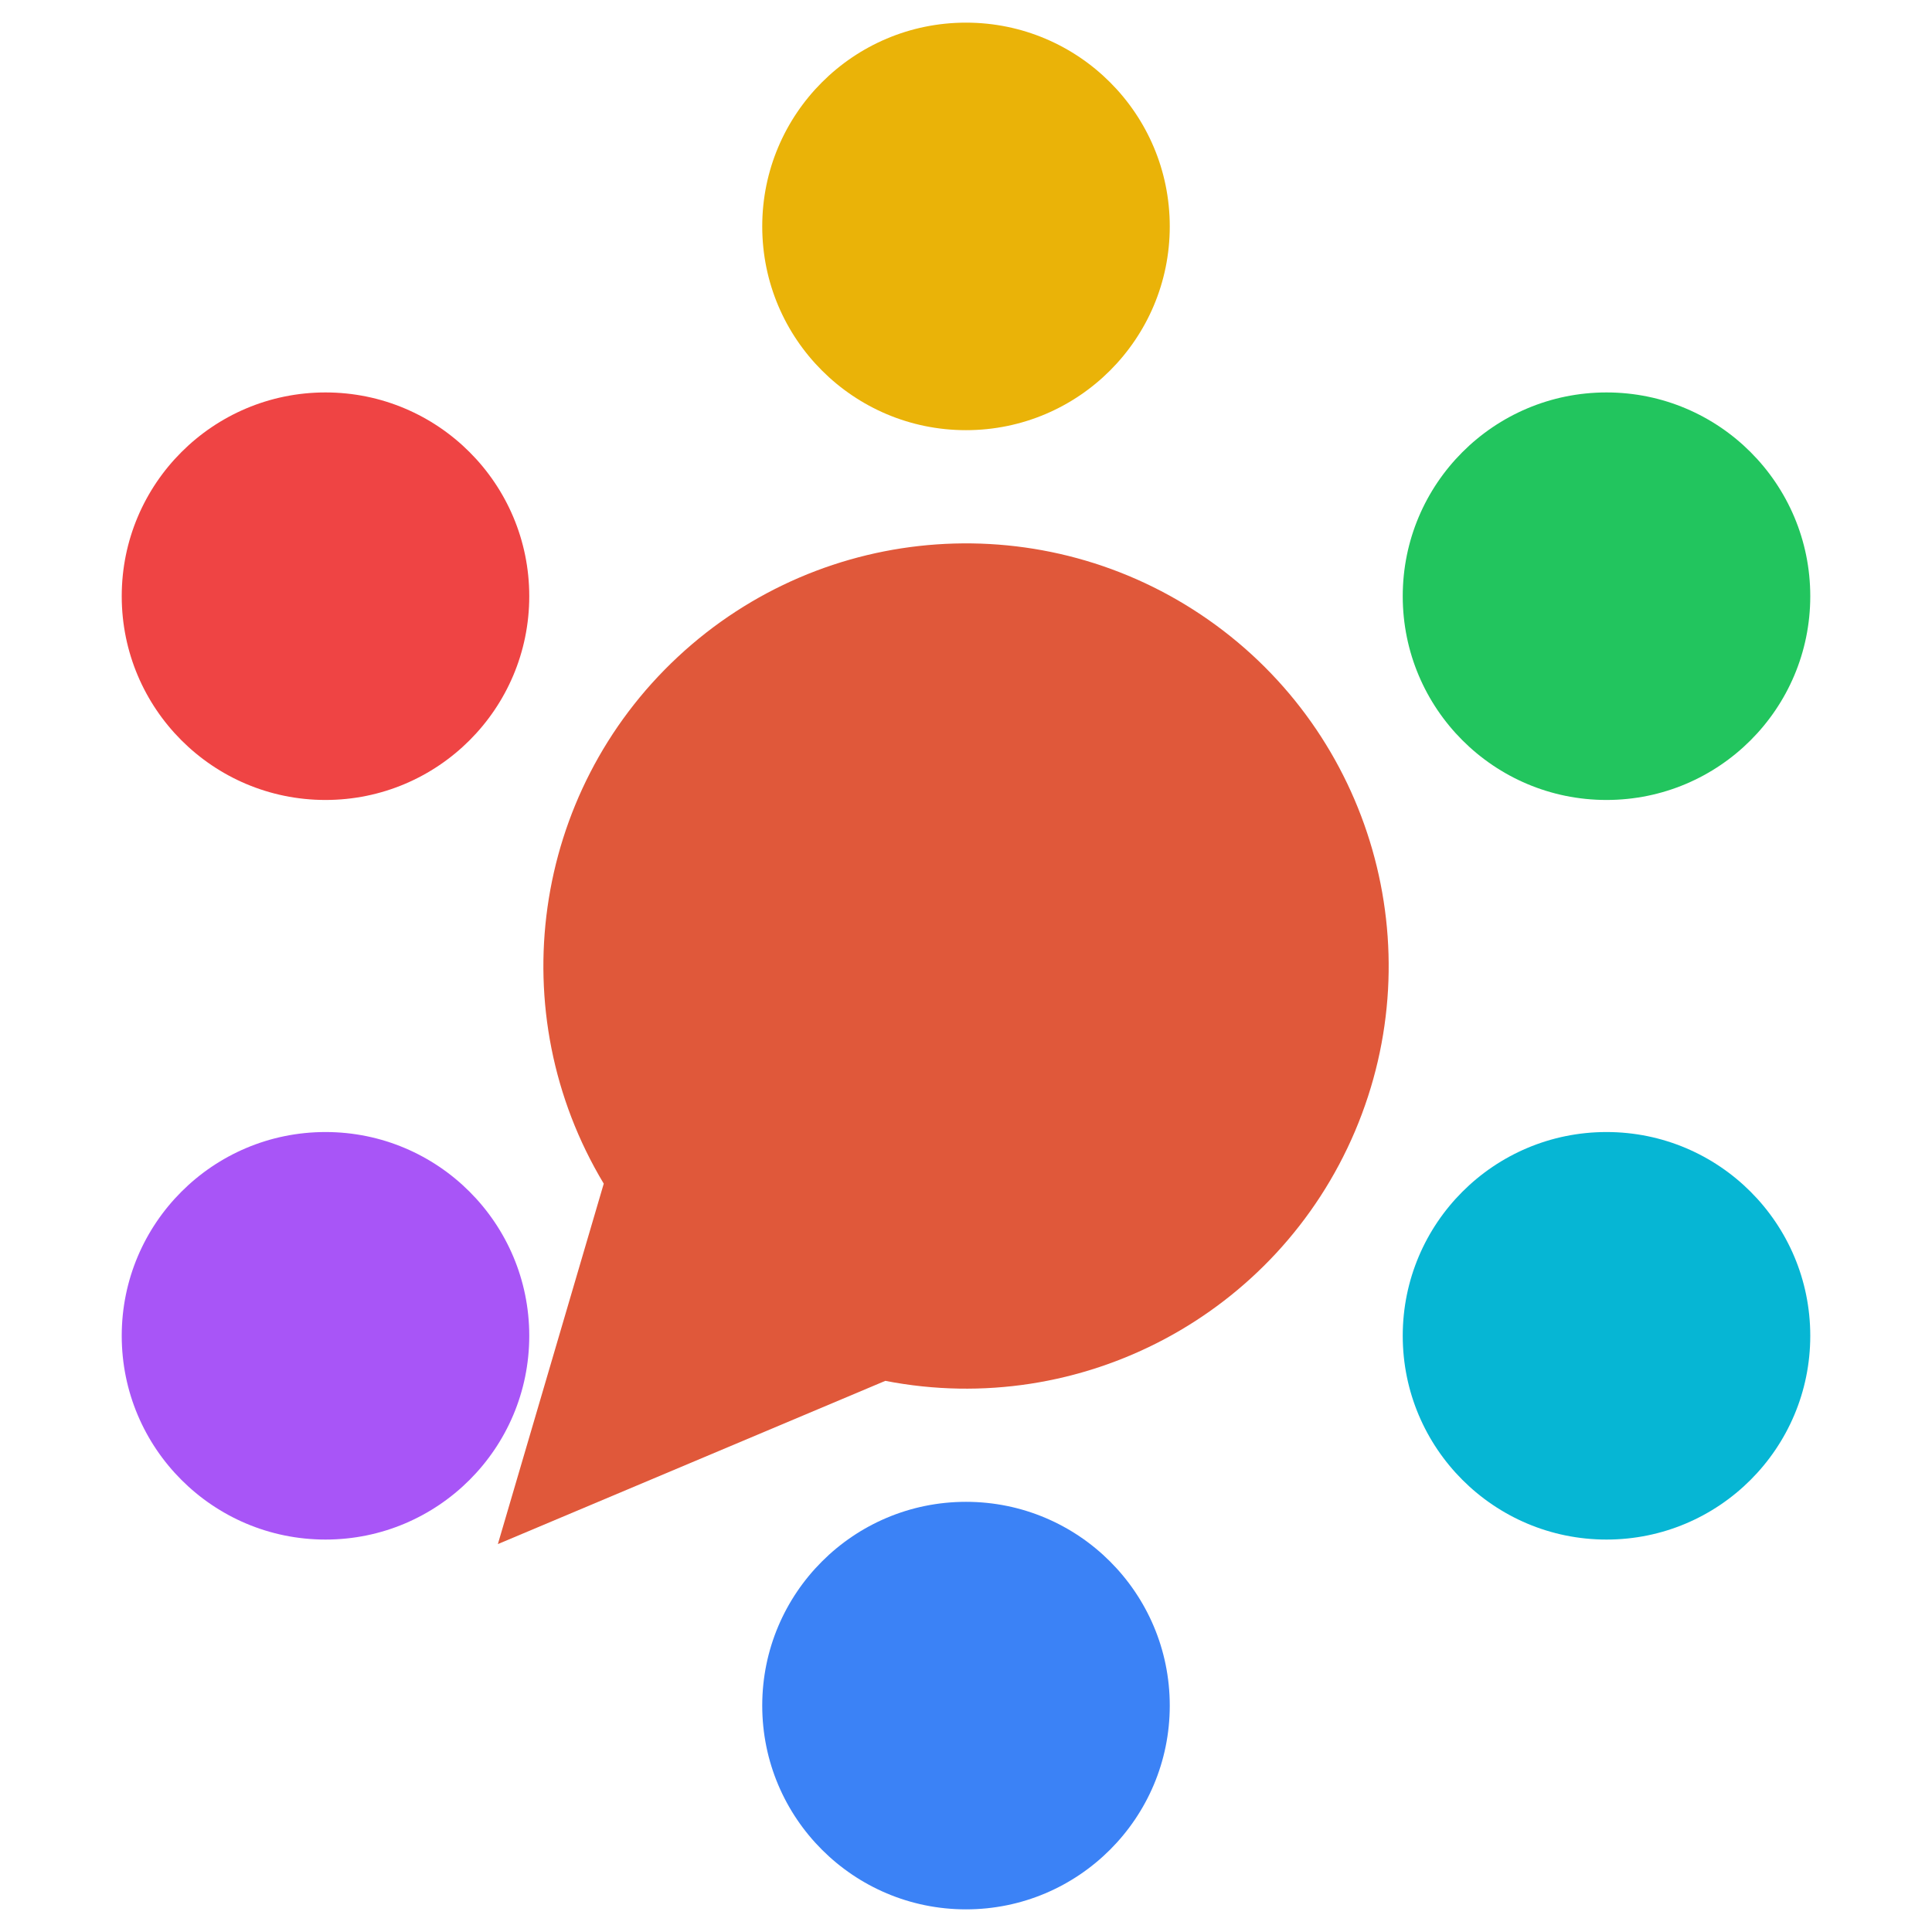
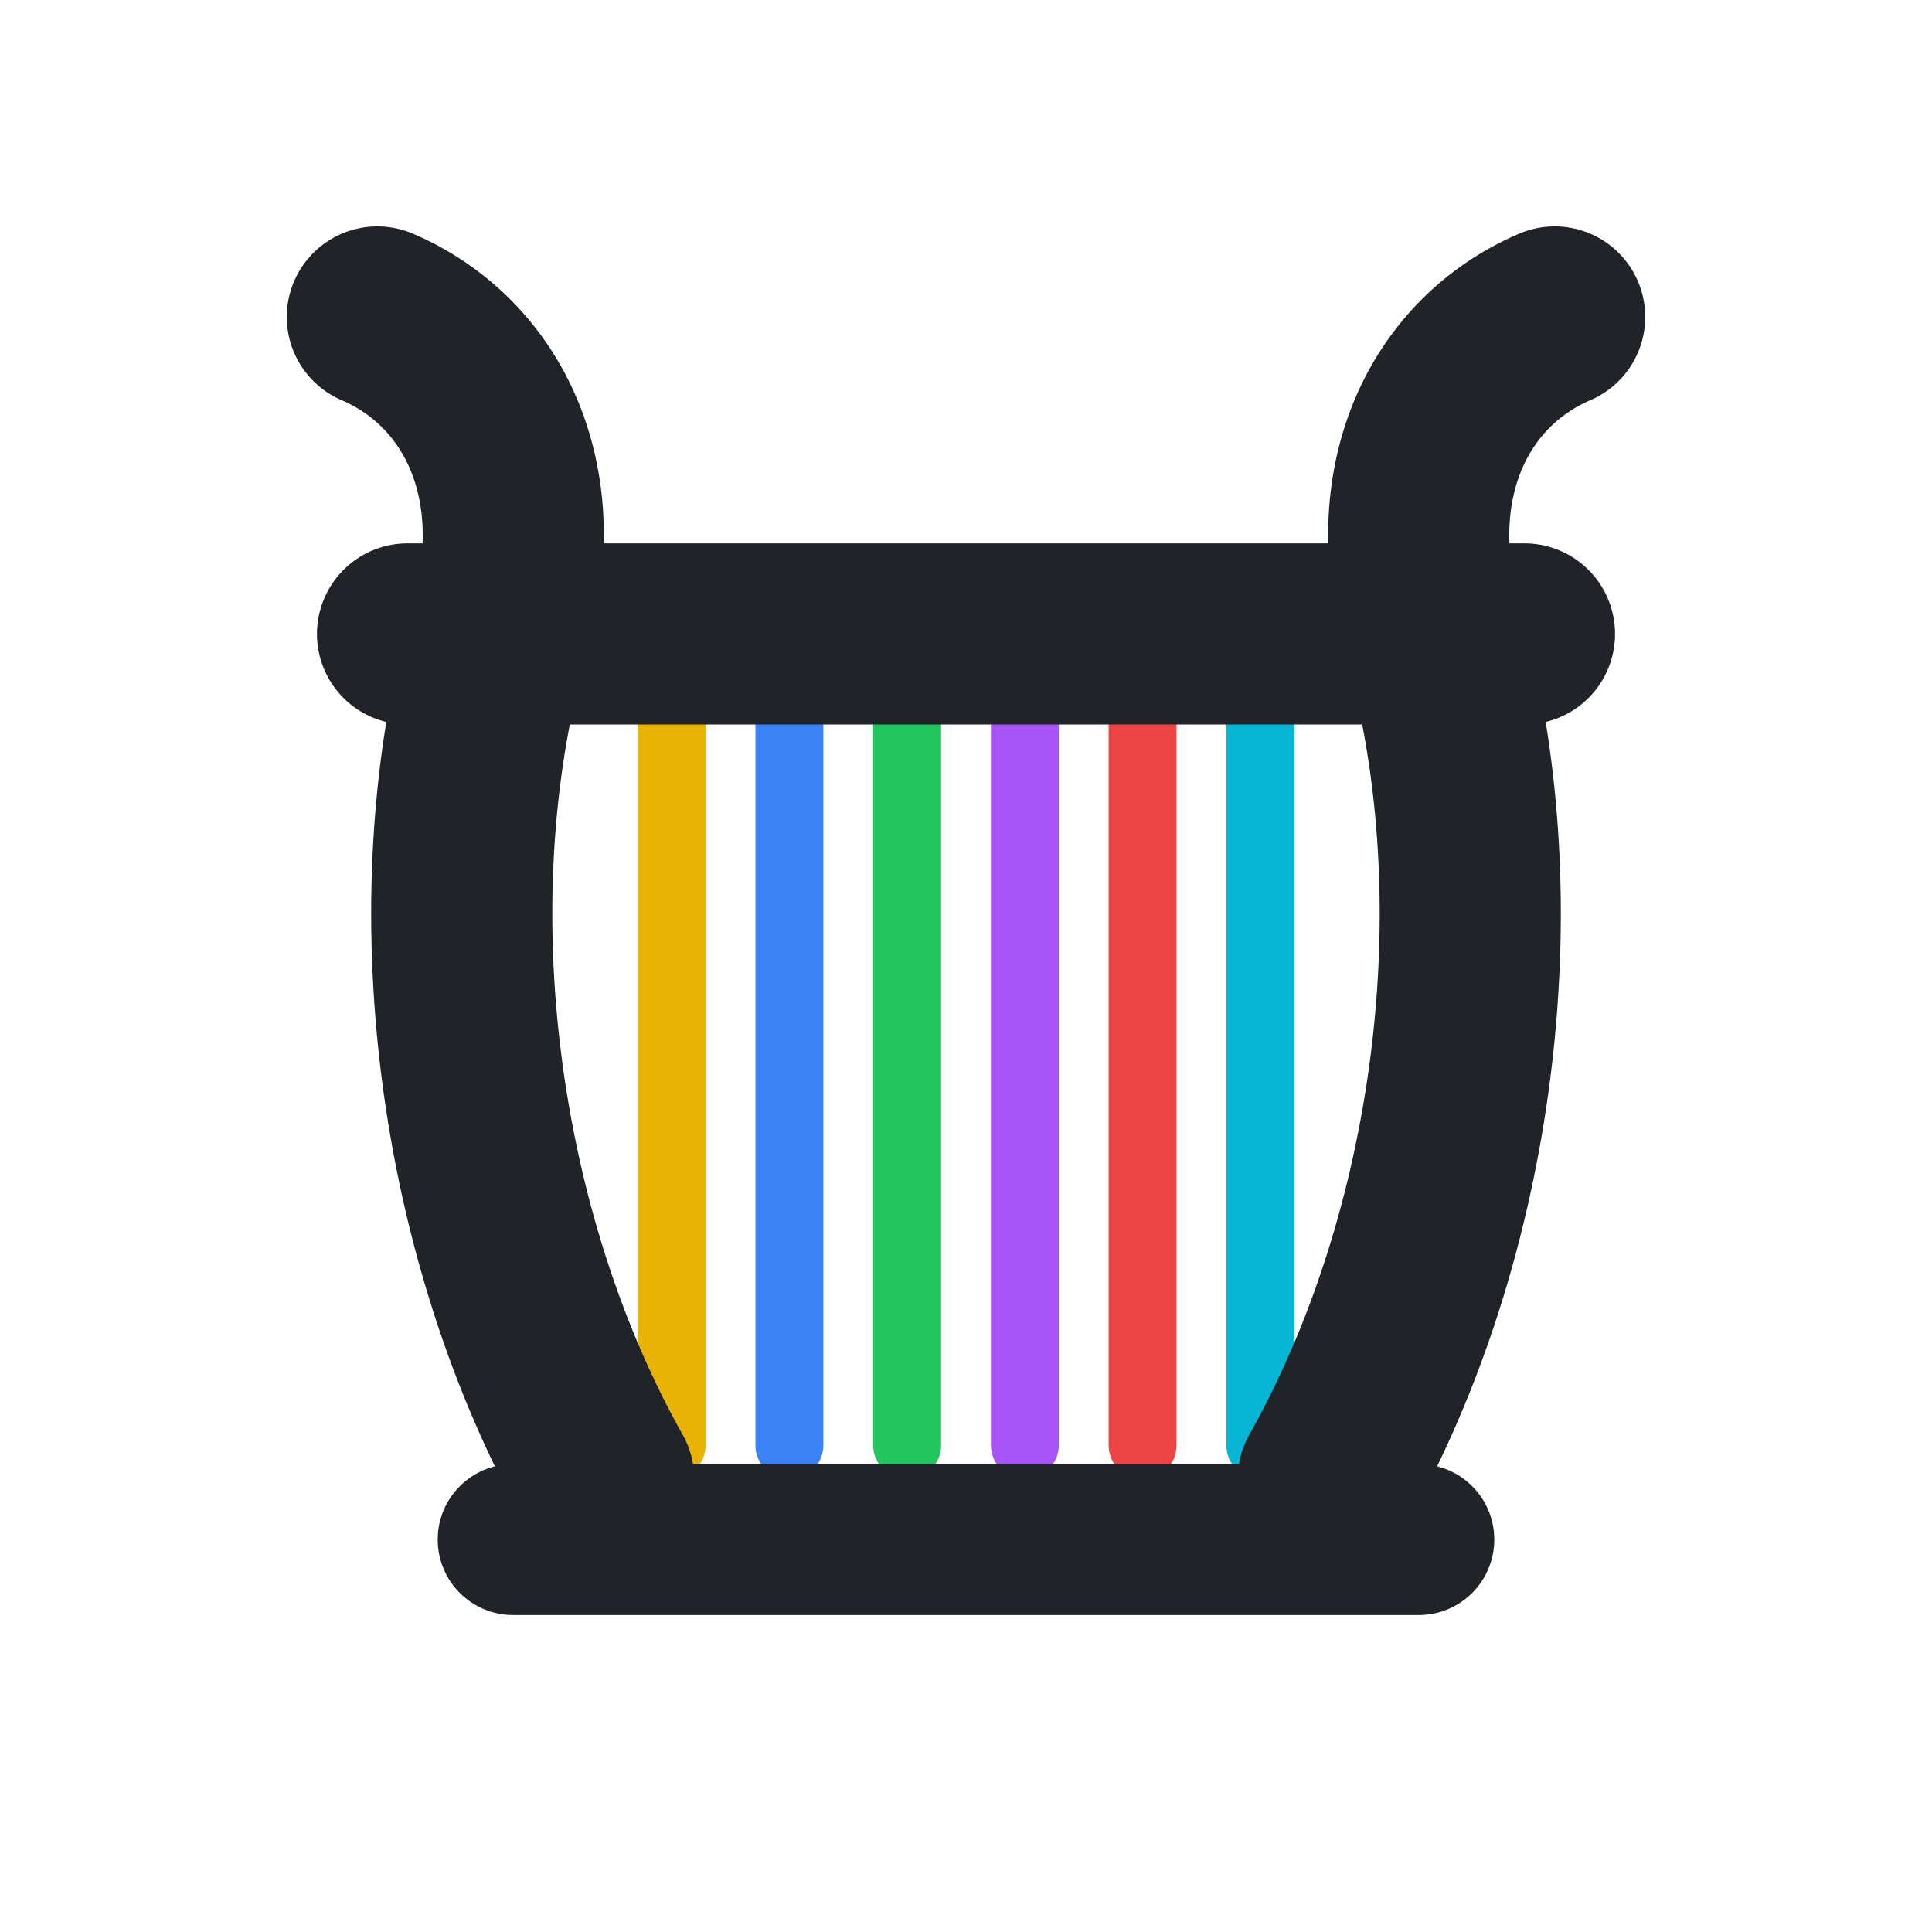
<svg xmlns="http://www.w3.org/2000/svg" viewBox="0 0 256 256" width="256" height="256" role="img">
-   <path fill="#E0583A" d="M80 156.84 L65.97 204.6 L117.31 182.97 A56 56 0 1 0 80 156.84 Z" />
-   <path fill="#EAB308" d="M155 30 A27 27 0 1 1 101 30 A27 27 0 1 1 155 30 Z" />
-   <path fill="#22C55E" d="M239.87 79 A27 27 0 1 1 185.87 79 A27 27 0 1 1 239.87 79 Z" />
-   <path fill="#06B6D4" d="M239.87 177 A27 27 0 1 1 185.87 177 A27 27 0 1 1 239.87 177 Z" />
-   <path fill="#3B82F6" d="M155 226 A27 27 0 1 1 101 226 A27 27 0 1 1 155 226 Z" />
-   <path fill="#A855F7" d="M70.13 177 A27 27 0 1 1 16.13 177 A27 27 0 1 1 70.13 177 Z" />
-   <path fill="#EF4444" d="M70.13 79 A27 27 0 1 1 16.13 79 A27 27 0 1 1 70.13 79 Z" />
+   <rect x="84.5" y="84" width="9" height="112" rx="4.5" fill="#EAB308" />
+   <rect x="100.1" y="84" width="9" height="112" rx="4.5" fill="#3B82F6" />
+   <rect x="115.7" y="84" width="9" height="112" rx="4.5" fill="#22C55E" />
+   <rect x="131.3" y="84" width="9" height="112" rx="4.5" fill="#A855F7" />
+   <rect x="146.9" y="84" width="9" height="112" rx="4.5" fill="#EF4444" />
+   <rect x="162.5" y="84" width="9" height="112" rx="4.5" fill="#06B6D4" />
+   <path fill="none" stroke="#202328" stroke-width="24" stroke-linecap="round" stroke-linejoin="round" d="M80 196 C62 164 56 120 66 84 C72 64 64 48 50 42 M 176 196 C 194 164 200 120 190 84 C 184 64 192 48 206 42 M54 84 H202" />
+   <rect x="58" y="194" width="140" height="20" rx="10.0" fill="#202328" />
</svg>
